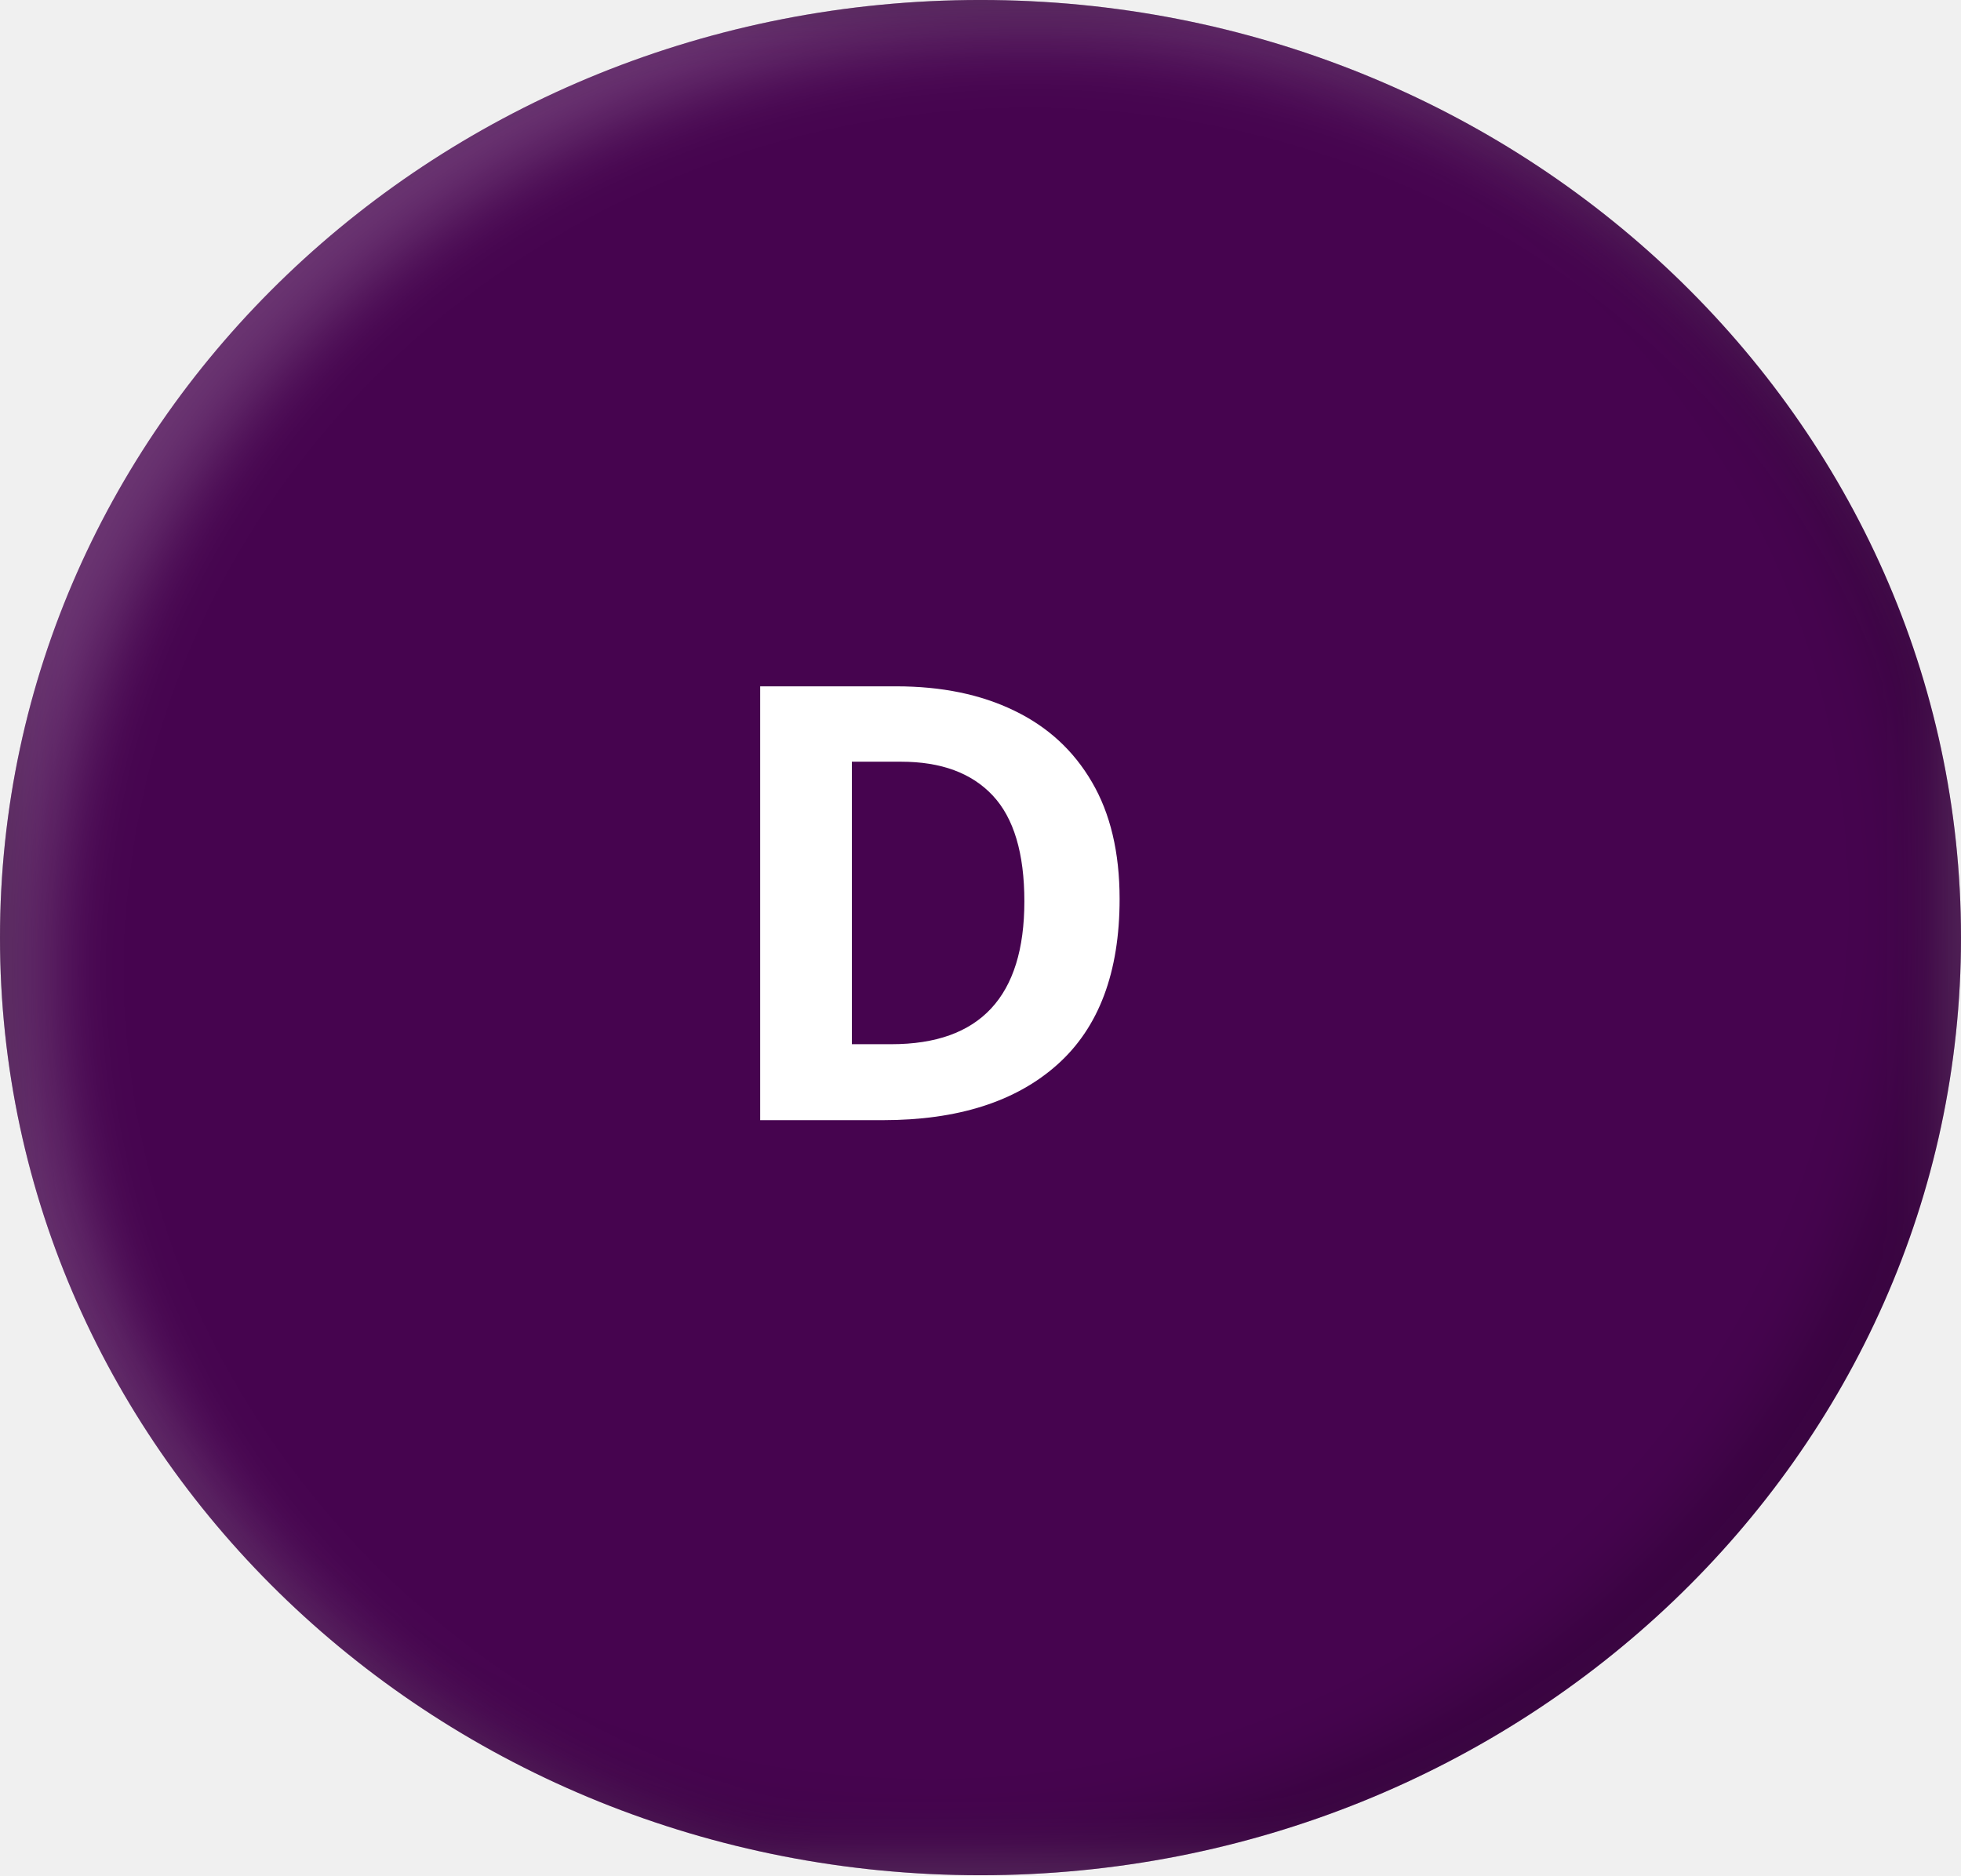
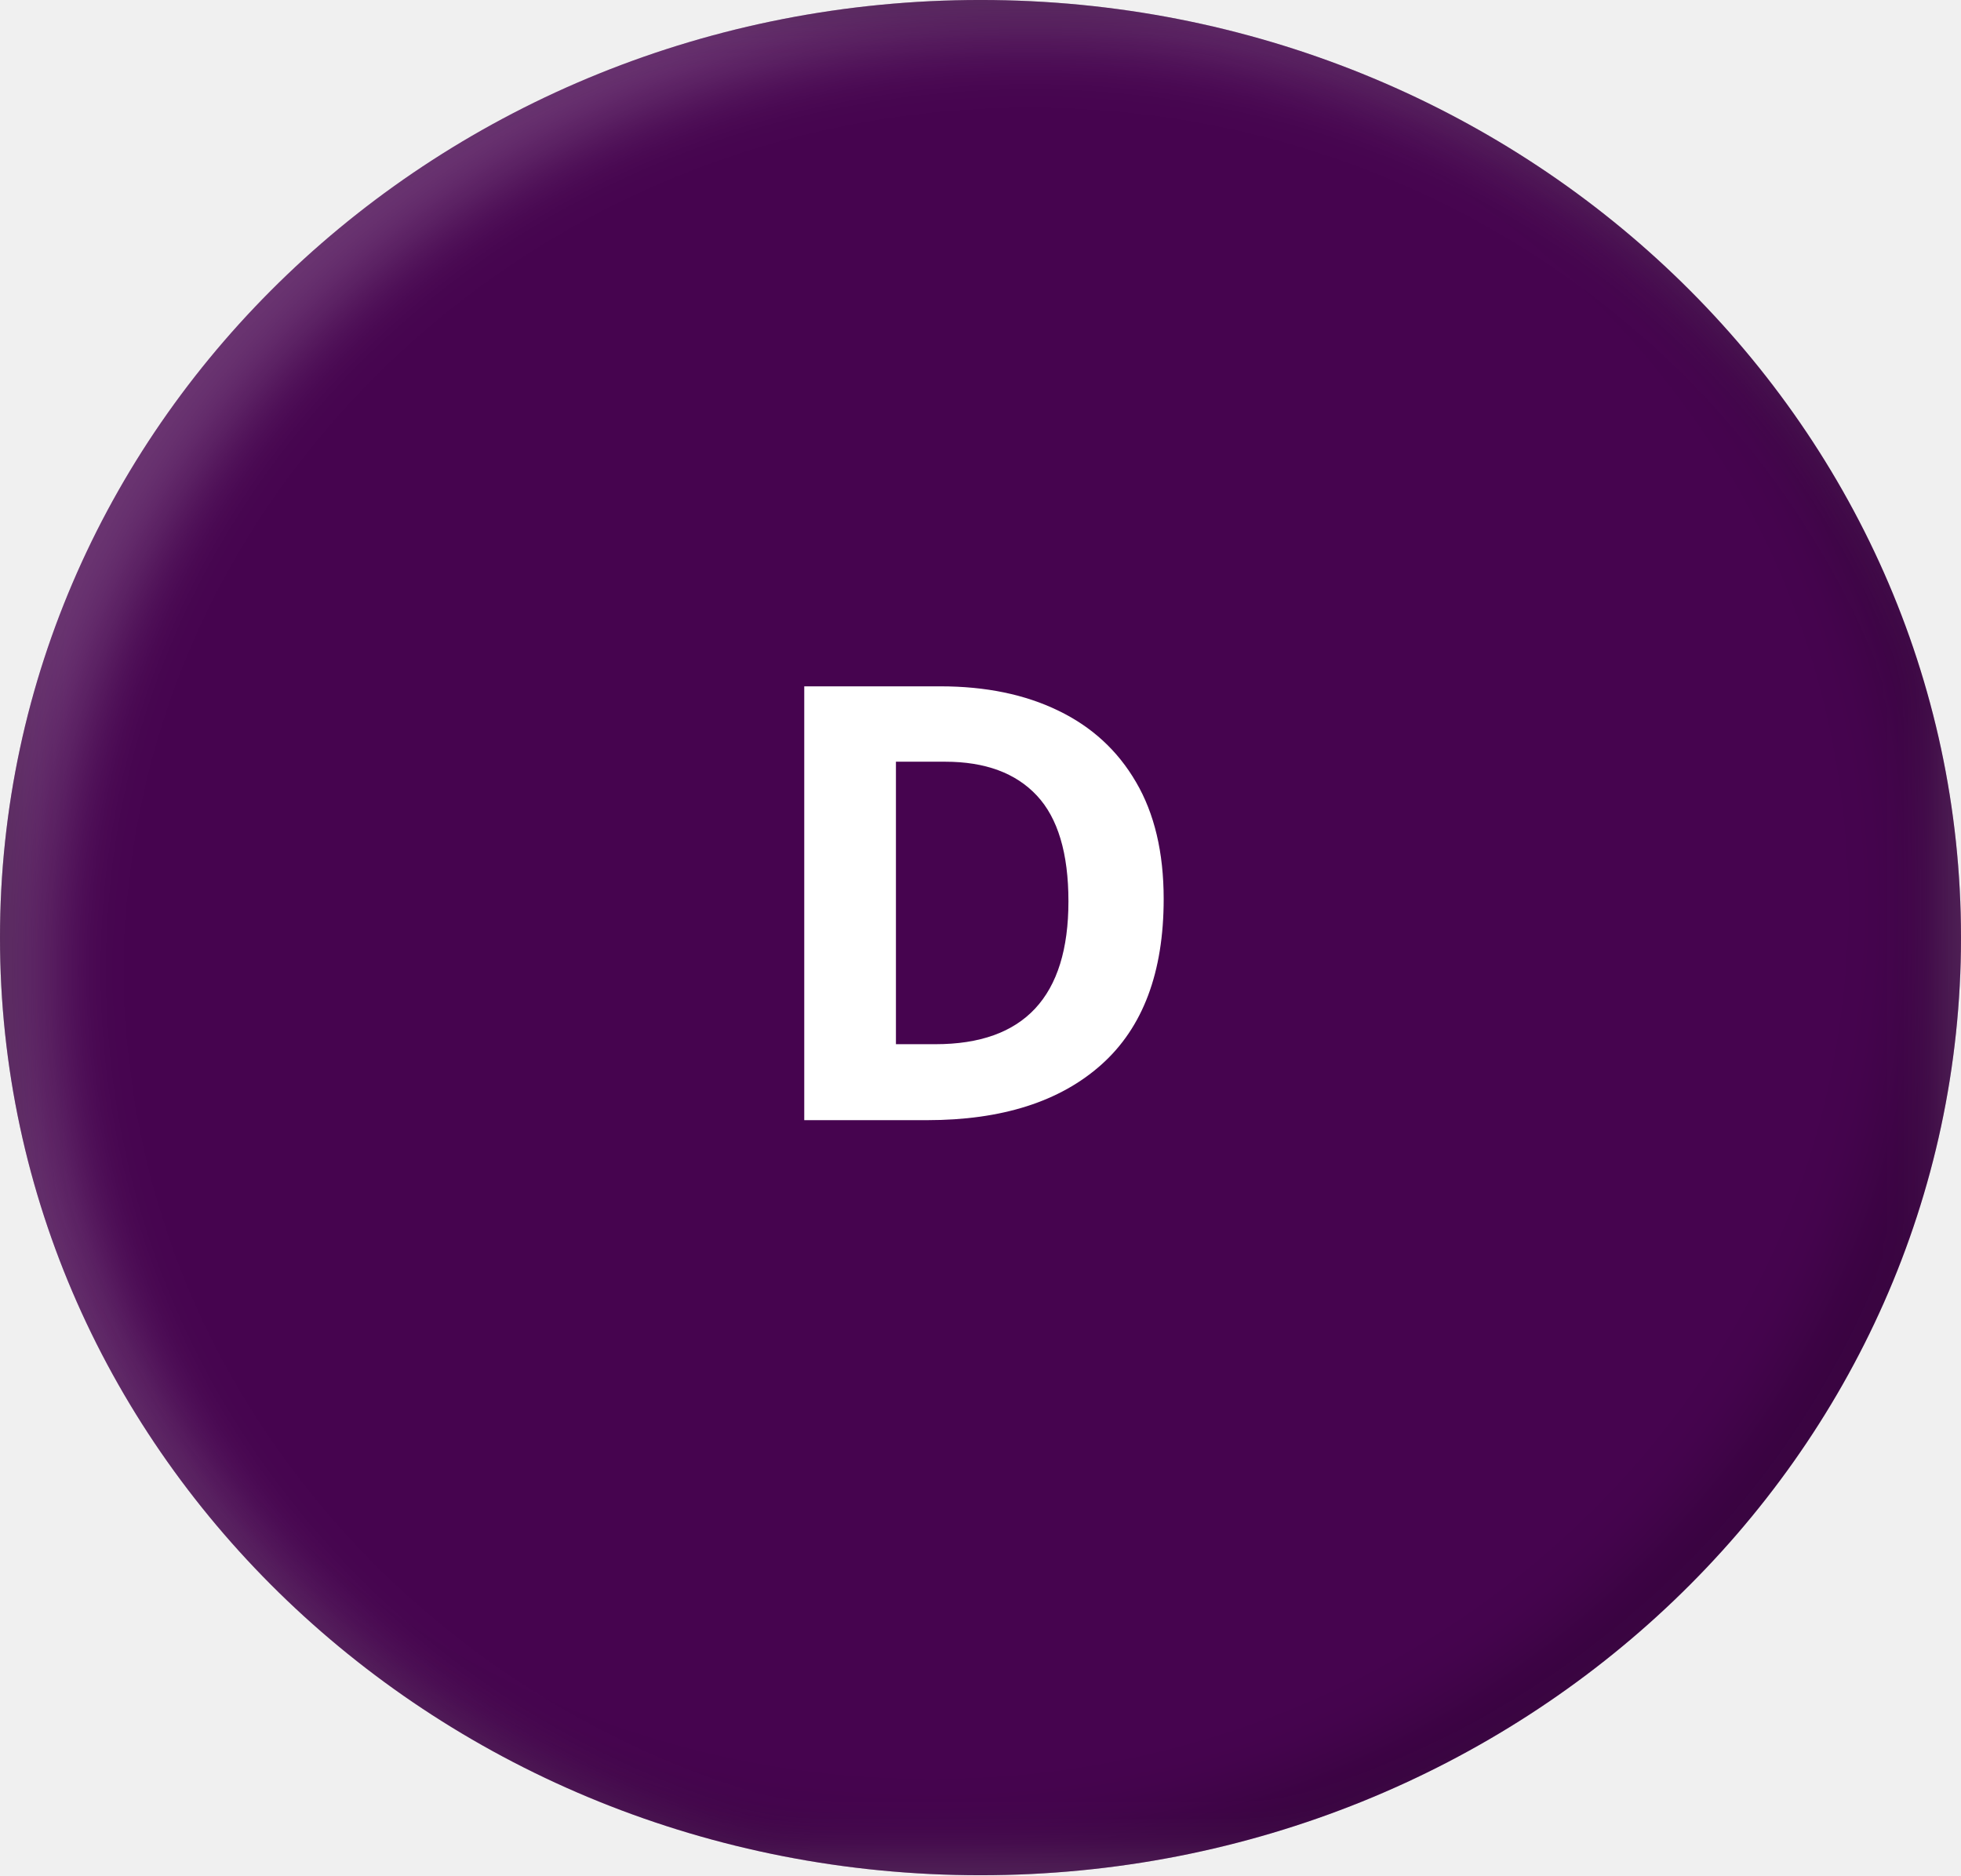
<svg xmlns="http://www.w3.org/2000/svg" style="isolation:isolate" viewBox="671.353 433.727 118.626 113.455" width="118.626pt" height="113.455pt">
  <g>
    <defs>
-       <filter id="YxONhIofQTCzgMri9SjEKDEuLv72Ja3R" x="-200%" y="-200%" width="400%" height="400%" filterUnits="objectBoundingBox" color-interpolation-filters="sRGB">
+       <filter id="OART4YdQCFjLgrsDypZlNOLY4ThhP8Dy" x="-200%" y="-200%" width="400%" height="400%" filterUnits="objectBoundingBox" color-interpolation-filters="sRGB">
        <feOffset in="SourceGraphic" dx="3" dy="2" />
        <feGaussianBlur stdDeviation="2.147" result="pf_100_offsetBlur" />
        <feComposite in="SourceGraphic" in2="pf_100_offsetBlur" result="pf_100_inverse" operator="out" />
        <feFlood flood-color="#FFFFFF" flood-opacity="0.2" result="pf_100_color" />
        <feComposite in="pf_100_color" in2="pf_100_inverse" operator="in" result="pf_100_shadow" />
-         <feComposite in="pf_100_shadow" in2="SourceGraphic" operator="over" result="_out_jVr9cuCnhCDM3skt8kJobgTzI3wHiZ71" />
-         <feOffset in="_out_jVr9cuCnhCDM3skt8kJobgTzI3wHiZ71" dx="-3" dy="-2" />
+         <feComposite in="pf_100_shadow" in2="SourceGraphic" operator="over" result="_out_FjXdyKTR7DiiBh3NTfsNLglIK4smGrXT" />
+         <feOffset in="_out_FjXdyKTR7DiiBh3NTfsNLglIK4smGrXT" dx="-3" dy="-2" />
        <feGaussianBlur stdDeviation="2.147" result="pf_101_offsetBlur" />
-         <feComposite in="_out_jVr9cuCnhCDM3skt8kJobgTzI3wHiZ71" in2="pf_101_offsetBlur" result="pf_101_inverse" operator="out" />
+         <feComposite in="_out_FjXdyKTR7DiiBh3NTfsNLglIK4smGrXT" in2="pf_101_offsetBlur" result="pf_101_inverse" operator="out" />
        <feFlood flood-color="#000000" flood-opacity="0.2" result="pf_101_color" />
        <feComposite in="pf_101_color" in2="pf_101_inverse" operator="in" result="pf_101_shadow" />
-         <feComposite in="pf_101_shadow" in2="_out_jVr9cuCnhCDM3skt8kJobgTzI3wHiZ71" operator="over" result="_out_3K21CYkbmwWjAN4jrH79VNJ5a8qVwRtr" />
+         <feComposite in="pf_101_shadow" in2="_out_FjXdyKTR7DiiBh3NTfsNLglIK4smGrXT" operator="over" result="_out_cVakBJ2ZTa7Hf29sZhoZKb9NTgEriN1H" />
        <feMerge>
-           <feMergeNode in="_out_3K21CYkbmwWjAN4jrH79VNJ5a8qVwRtr" />
+           <feMergeNode in="_out_cVakBJ2ZTa7Hf29sZhoZKb9NTgEriN1H" />
        </feMerge>
      </filter>
    </defs>
-     <g filter="url(#YxONhIofQTCzgMri9SjEKDEuLv72Ja3R)">
+     <g filter="url(#OART4YdQCFjLgrsDypZlNOLY4ThhP8Dy)">
      <ellipse vector-effect="non-scaling-stroke" cx="730.666" cy="490.454" rx="59.313" ry="56.728" fill="rgb(70,4,79)" />
    </g>
-     <text transform="matrix(0.765,0,0,0.766,714.039,501.499)" style="font-family:'Palanquin Dark';font-weight:700;font-size:48px;font-style:normal;fill:#ffffff;stroke:none;">D</text>
+     <text transform="matrix(0.765,0,0,0.766,716.705,501.499)" style="font-family:'Palanquin Dark';font-weight:700;font-size:48px;font-style:normal;fill:#ffffff;stroke:none;">D</text>
  </g>
</svg>
